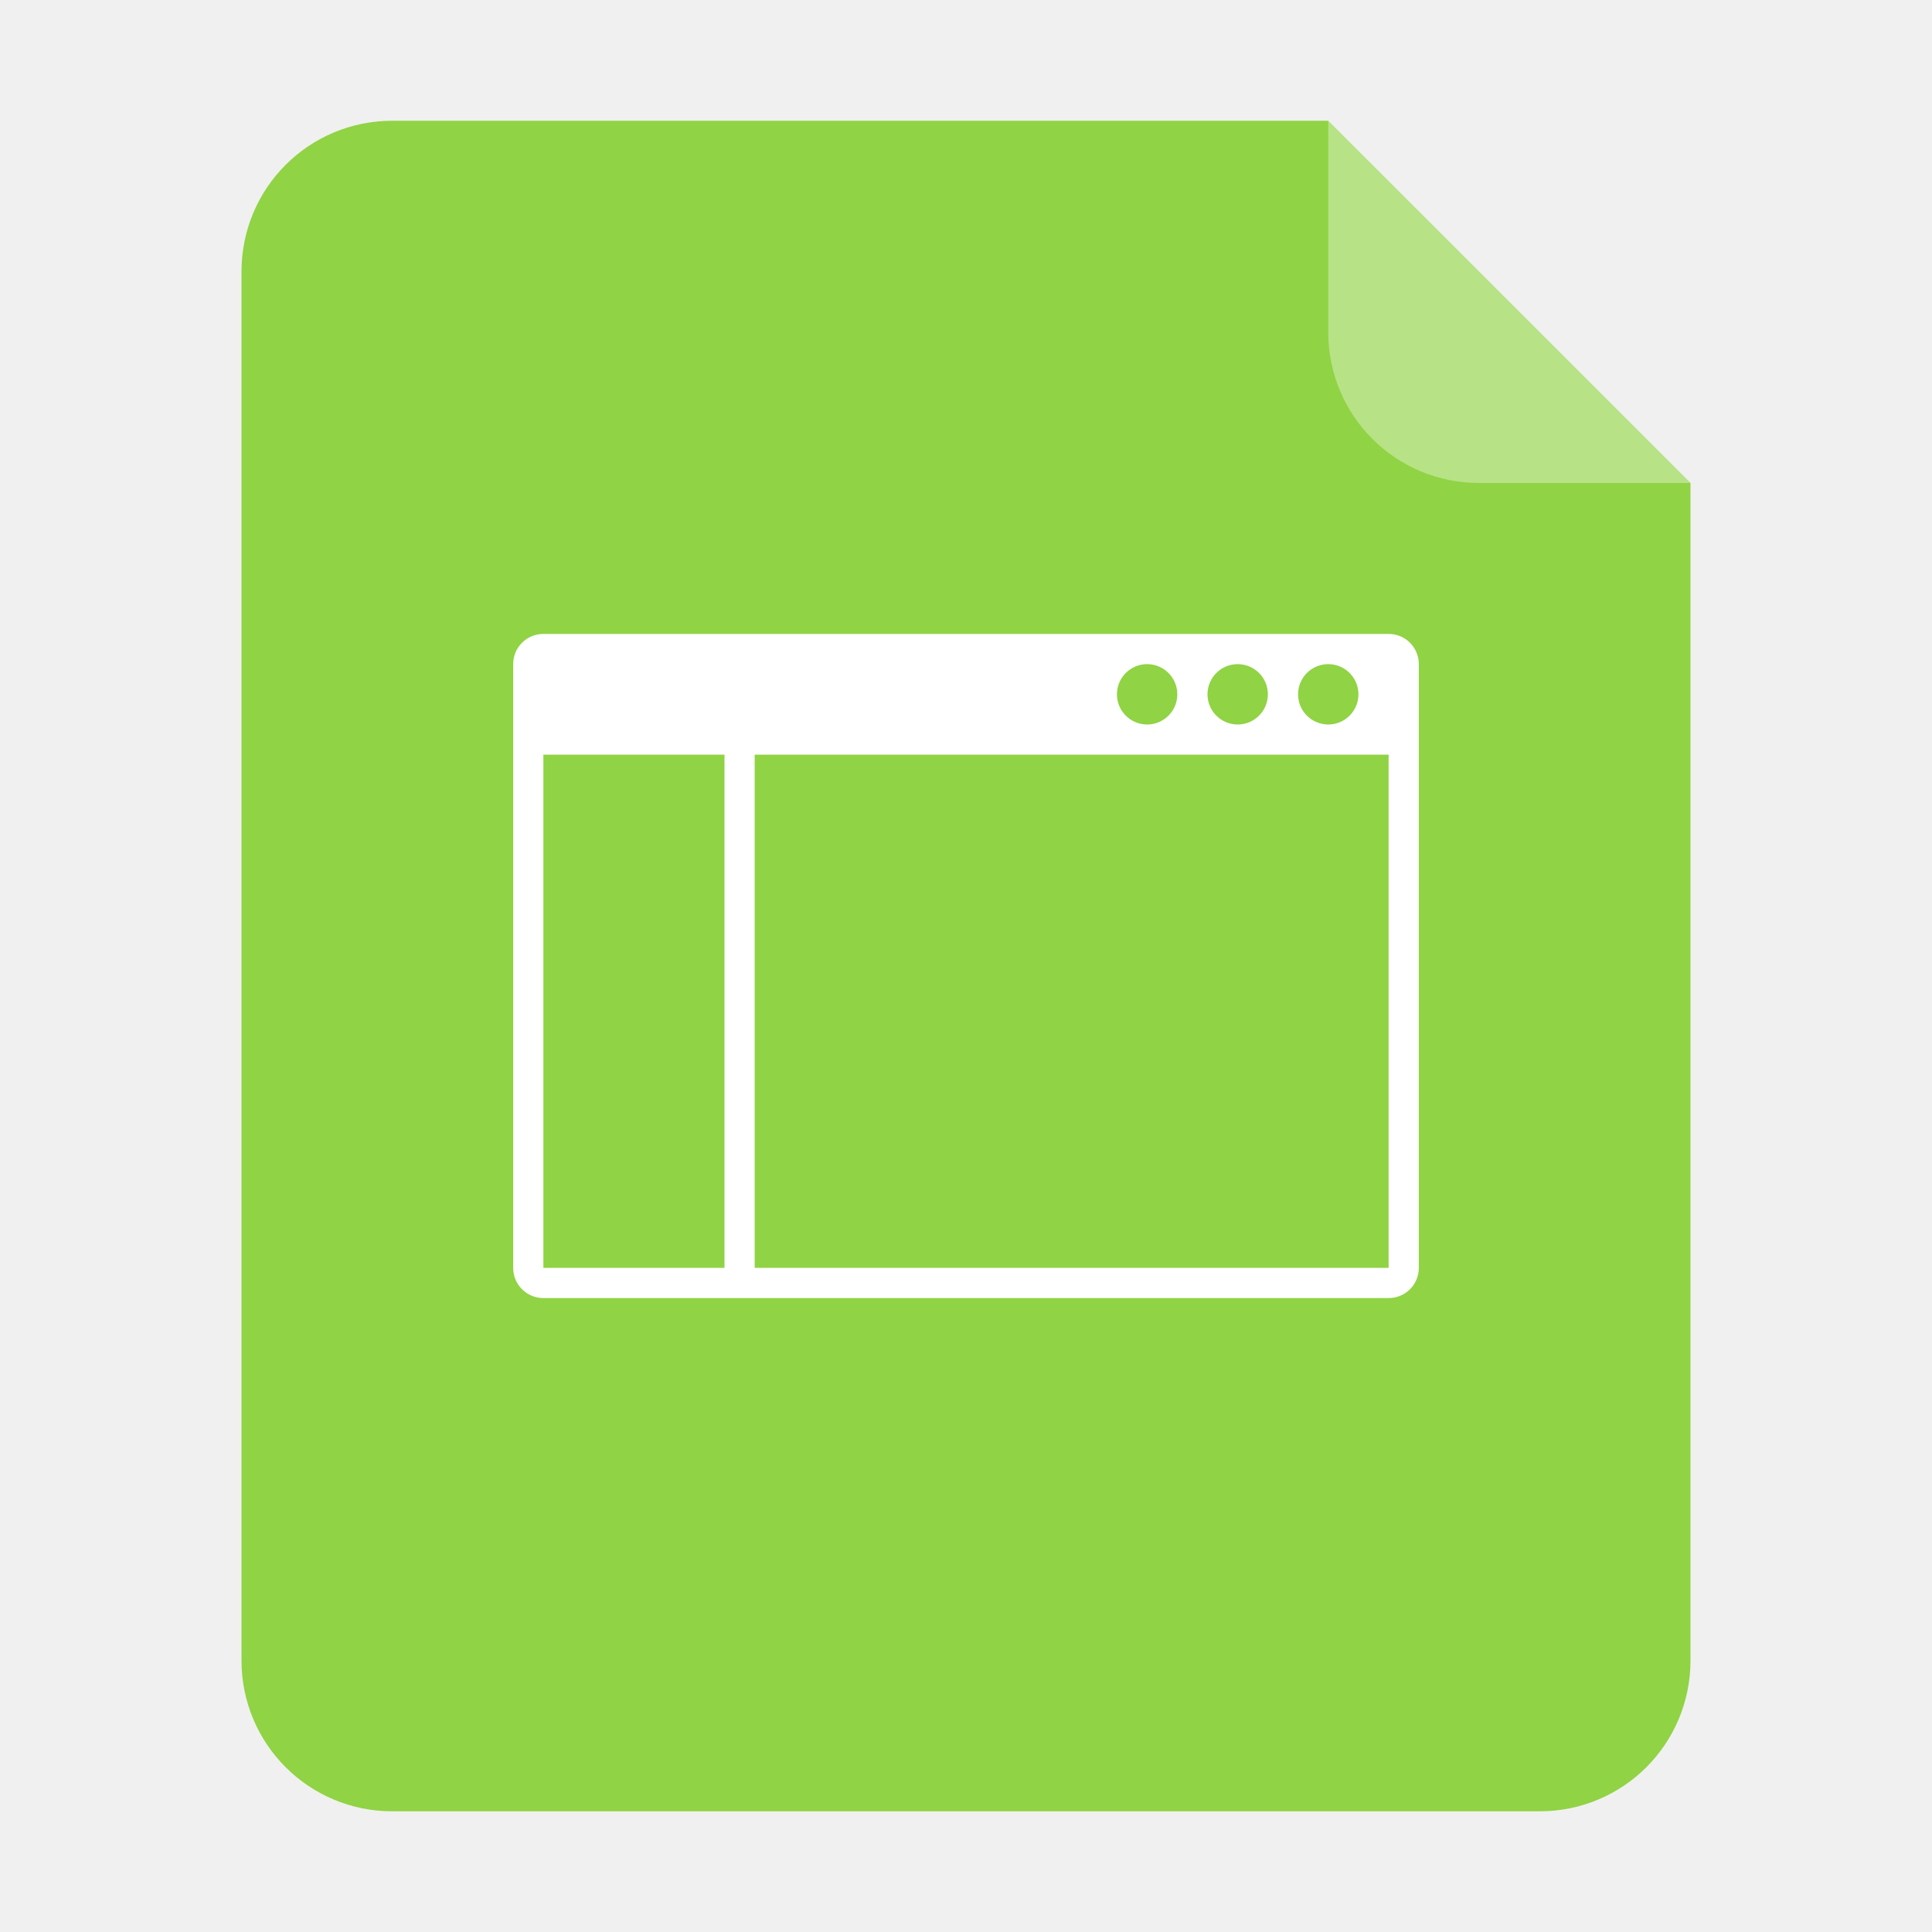
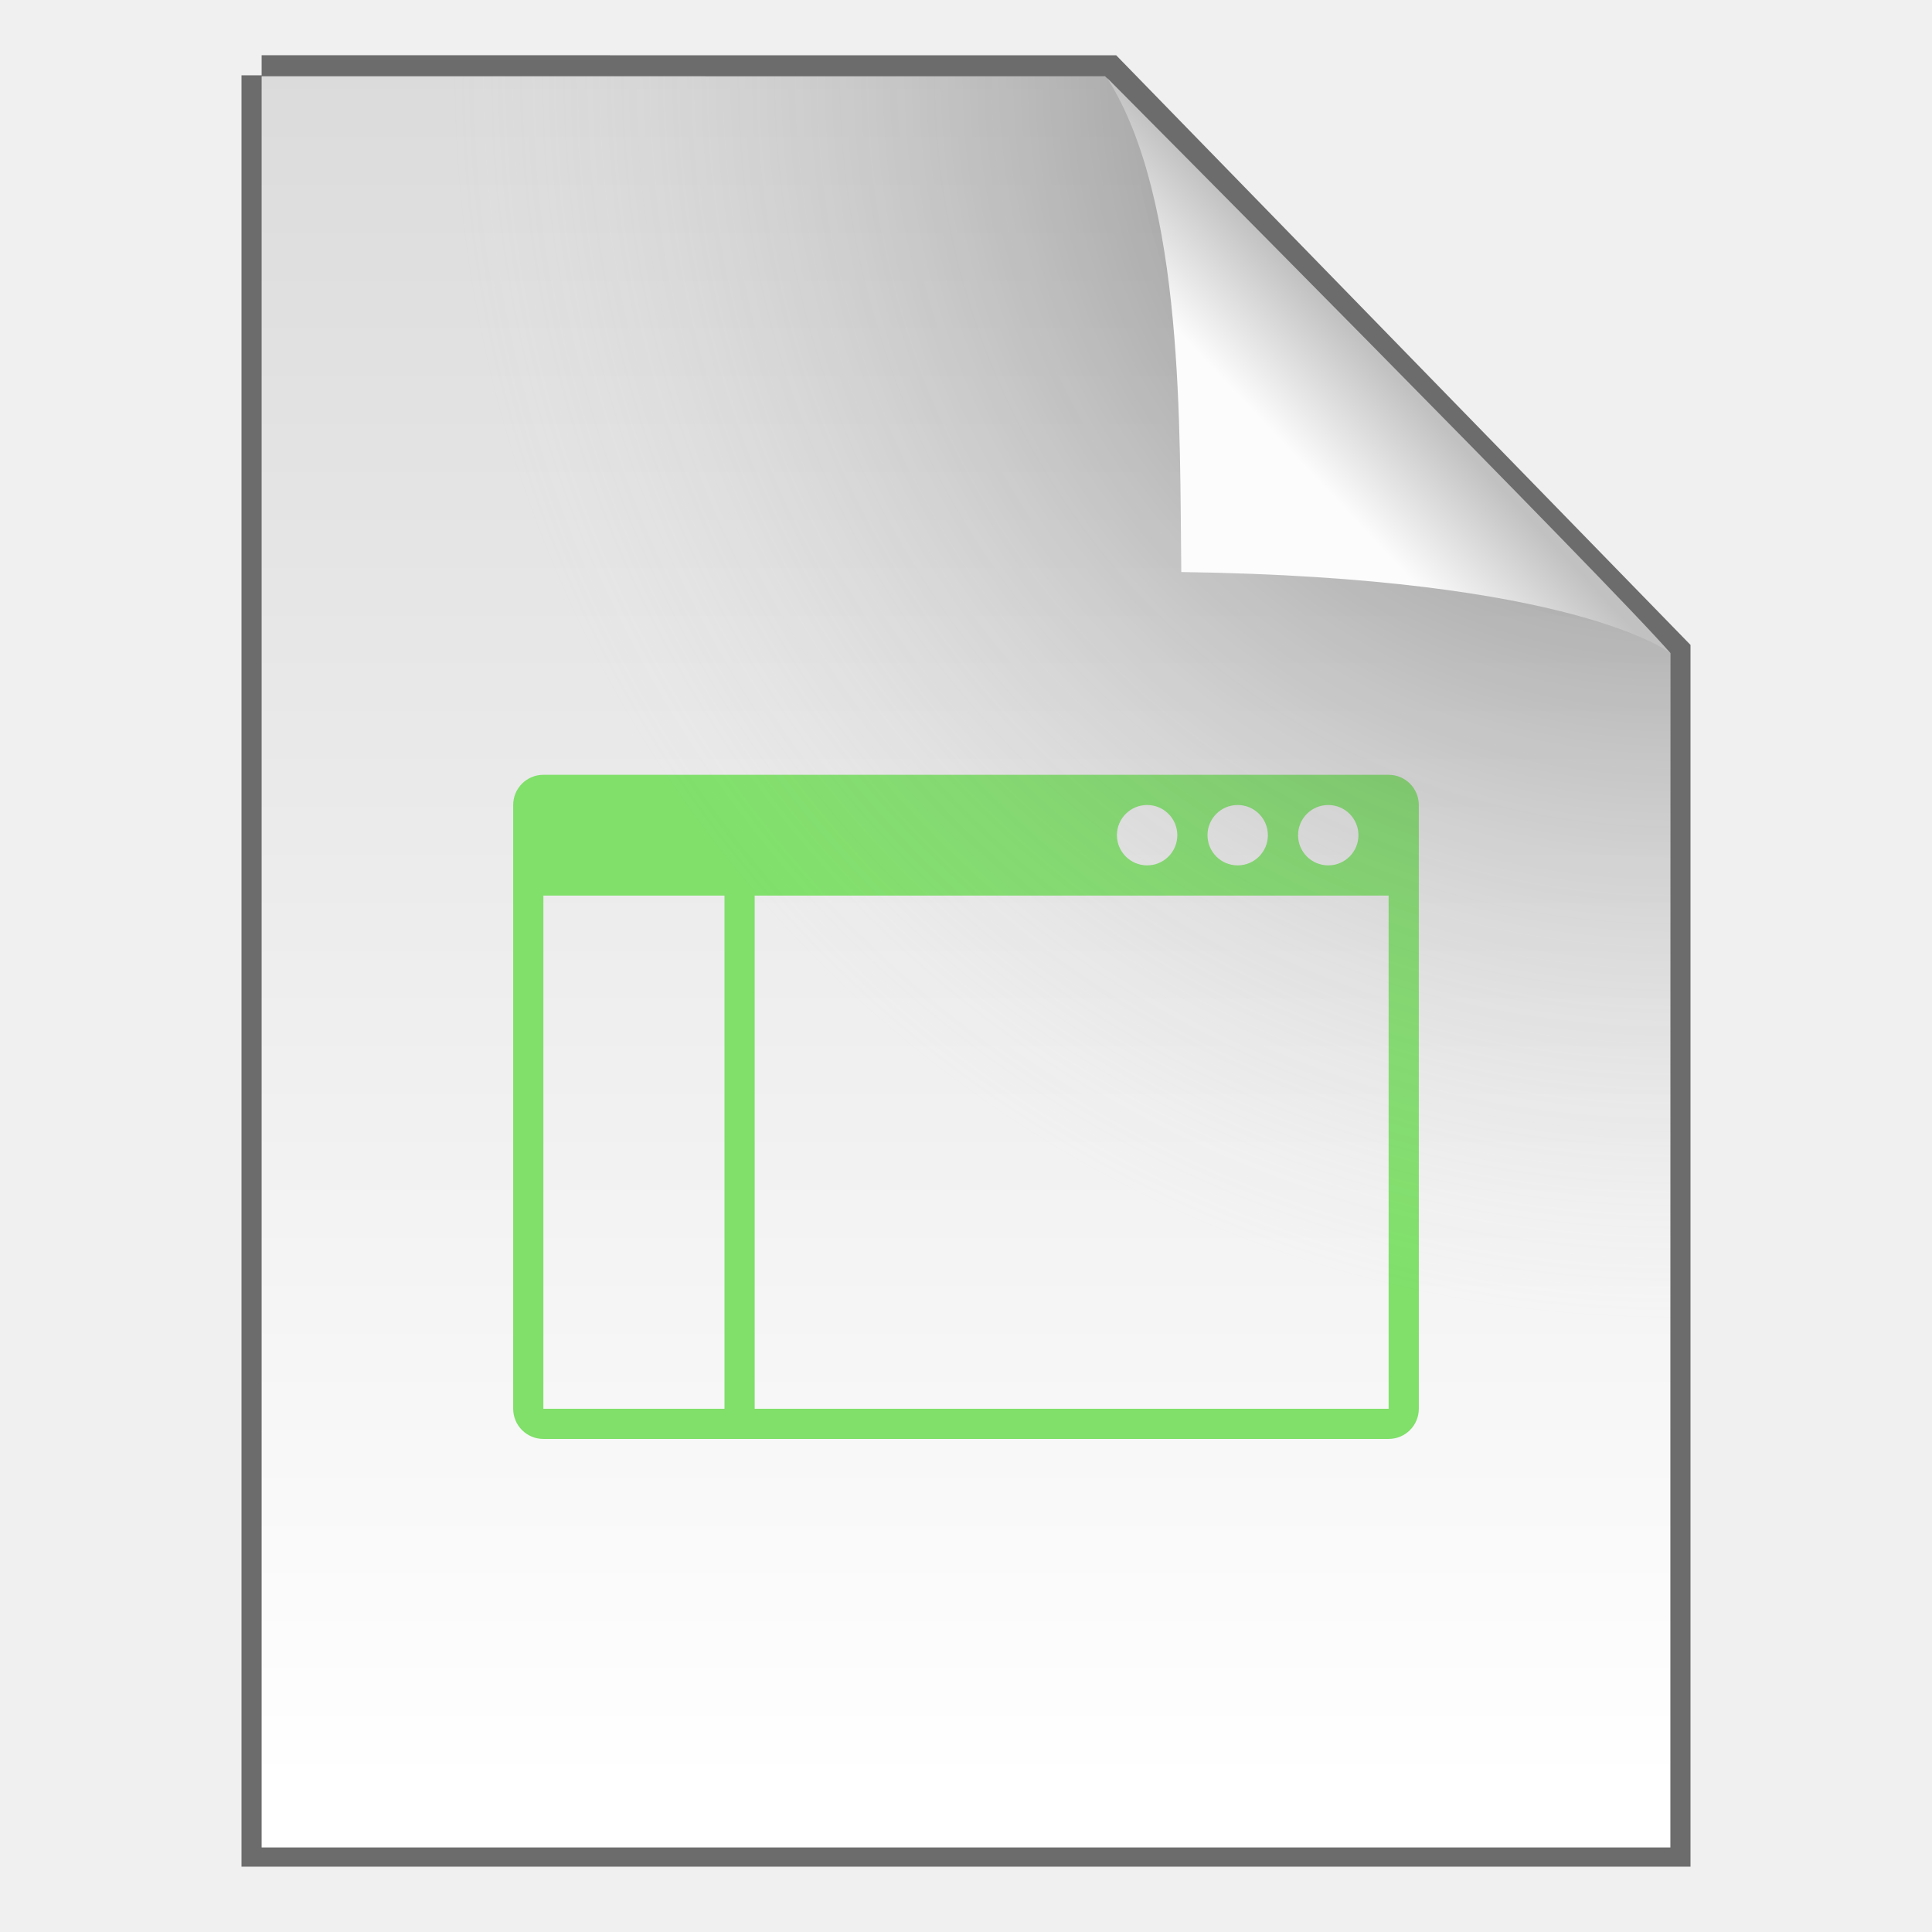
- <svg xmlns="http://www.w3.org/2000/svg" width="64" height="64" version="1.1">
-   <g fill-rule="evenodd">
-     <path d="m13 4c-2.77 0-5 2.23-5 5v46.002c0 2.77 2.23 5 5 5h38c2.77 0 5-2.23 5-5v-39.002l-12-11.999z" fill="#90d344" stroke-width="3.78" style="paint-order:stroke fill markers" />
-     <path d="m55.999 16-12-12v7c0 2.77 2.23 5 5 5z" fill="#fff" opacity=".35" stroke-width="3.78" style="paint-order:stroke fill markers" />
-     <path d="m18 21c-0.554 0-1 0.446-1 1v20c0 0.554 0.446 1 1 1h28c0.554 0 1-0.446 1-1v-20c0-0.554-0.446-1-1-1zm20 1a1 1 0 0 1 1 1 1 1 0 0 1-1 1 1 1 0 0 1-1-1 1 1 0 0 1 1-1zm3 0a1 1 0 0 1 1 1 1 1 0 0 1-1 1 1 1 0 0 1-1-1 1 1 0 0 1 1-1zm3 0a1 1 0 0 1 1 1 1 1 0 0 1-1 1 1 1 0 0 1-1-1 1 1 0 0 1 1-1zm-26 3h6v17h-6zm7 0h21v17h-21z" fill="#fff" style="paint-order:fill markers stroke" />
-   </g>
+ <svg xmlns="http://www.w3.org/2000/svg" width="48" height="48" version="1.1">
+   <defs>
+     <linearGradient id="b" x1="25.132" x2="25.132" y1=".985" y2="47.013" gradientTransform="matrix(1 0 0 .95617 9.9862e-8 -.51792)" gradientUnits="userSpaceOnUse">
+       <stop stop-color="#dadada" offset="0" />
+       <stop stop-color="#fff" offset="1" />
+     </linearGradient>
+     <radialGradient id="a" cx="26.53" cy="23.566" r="17.5" gradientTransform="matrix(-1.7302 -.0033869 .0034626 -1.7689 87.322 43.647)" gradientUnits="userSpaceOnUse">
+       <stop stop-opacity=".659" offset="0" />
+       <stop stop-color="#cecece" stop-opacity="0" offset="1" />
+     </radialGradient>
+     <linearGradient id="c" x1="91.308" x2="95.182" y1="98.192" y2="102.07" gradientTransform="matrix(.56521 0 0 -.60266 -19.183 70.781)" gradientUnits="userSpaceOnUse">
+       <stop stop-color="#fcfcfc" offset="0" />
+       <stop stop-color="#c1c1c1" offset="1" />
+     </linearGradient>
+   </defs>
+   <path d="m6.5 1.872c5.801 0 21.021 0.002 21.021 0.002l13.979 14.352 3.6e-5 29.651h-35v-44.006z" fill="none" stroke="#000" stroke-opacity=".549" />
+   <path d="m6.5 1.894c5.801 0 20.954 0.002 20.954 0.002l14.046 14.33 3.6e-5 29.673h-35v-44.006z" fill="url(#b)" />
+   <path d="m13.5 19.25c-0.415 0-0.75 0.335-0.75 0.75v15c0 0.415 0.335 0.75 0.75 0.75h21c0.415 0 0.75-0.335 0.75-0.75v-15c0-0.415-0.335-0.75-0.75-0.75zm15 0.75a0.75 0.75 0 0 1 0.75 0.75 0.75 0.75 0 0 1-0.75 0.75 0.75 0.75 0 0 1-0.75-0.75 0.75 0.75 0 0 1 0.75-0.75zm2.25 0a0.75 0.75 0 0 1 0.75 0.75 0.75 0.75 0 0 1-0.75 0.75 0.75 0.75 0 0 1-0.75-0.75 0.75 0.75 0 0 1 0.75-0.75zm2.25 0a0.75 0.75 0 0 1 0.75 0.75 0.75 0.75 0 0 1-0.75 0.75 0.75 0.75 0 0 1-0.75-0.75 0.75 0.75 0 0 1 0.75-0.75zm-19.5 2.25h4.5v12.75h-4.5zm5.25 0h15.75v12.75h-15.75z" fill="#80e06a" fill-rule="evenodd" style="paint-order:fill markers stroke" />
+   <path d="m6.5 1.894c5.801 0 20.954 0.002 20.954 0.002l14.046 14.33 3.6e-5 29.673h-35v-44.006z" fill="url(#a)" />
+   <rect x="19.632" y="1.872" width="21.868" height="24.125" fill="none" />
+   <path d="m29.349 14.212c-0.045-3.443 0.093-9.233-1.843-12.276 0 0 12.641 12.709 13.994 14.29 0 0-2.348-1.878-12.152-2.014z" fill="url(#c)" />
</svg>
